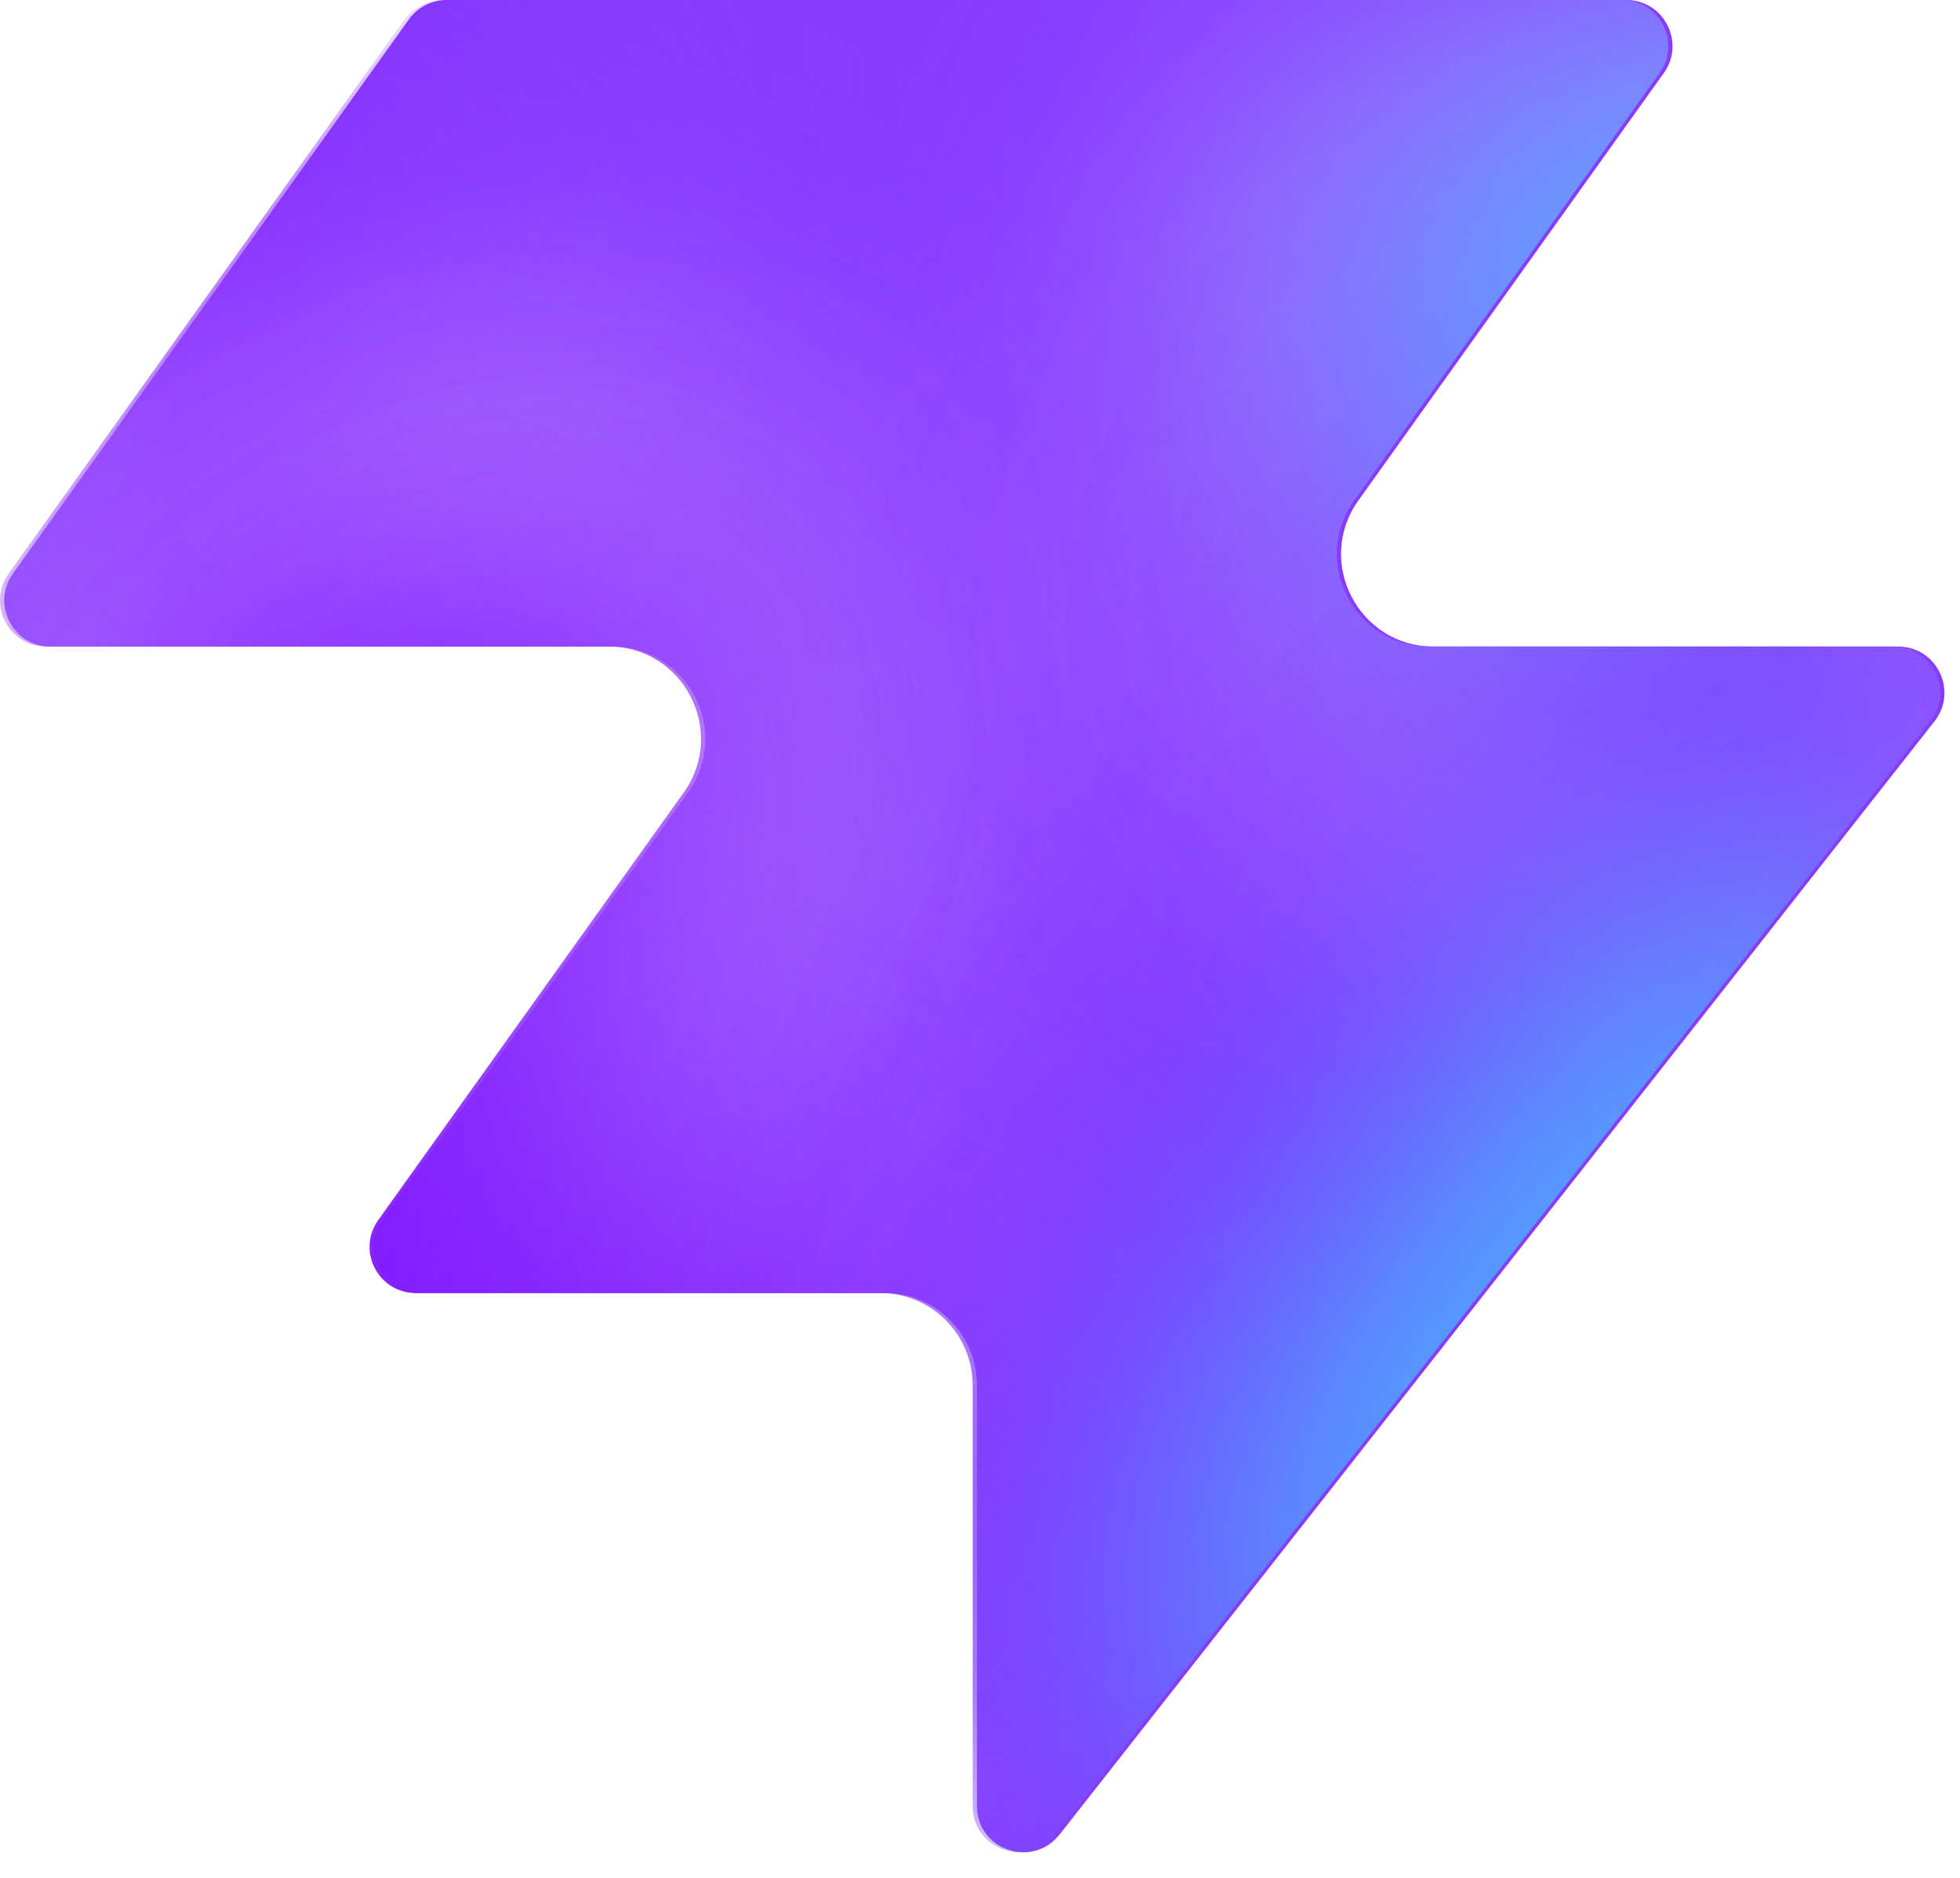
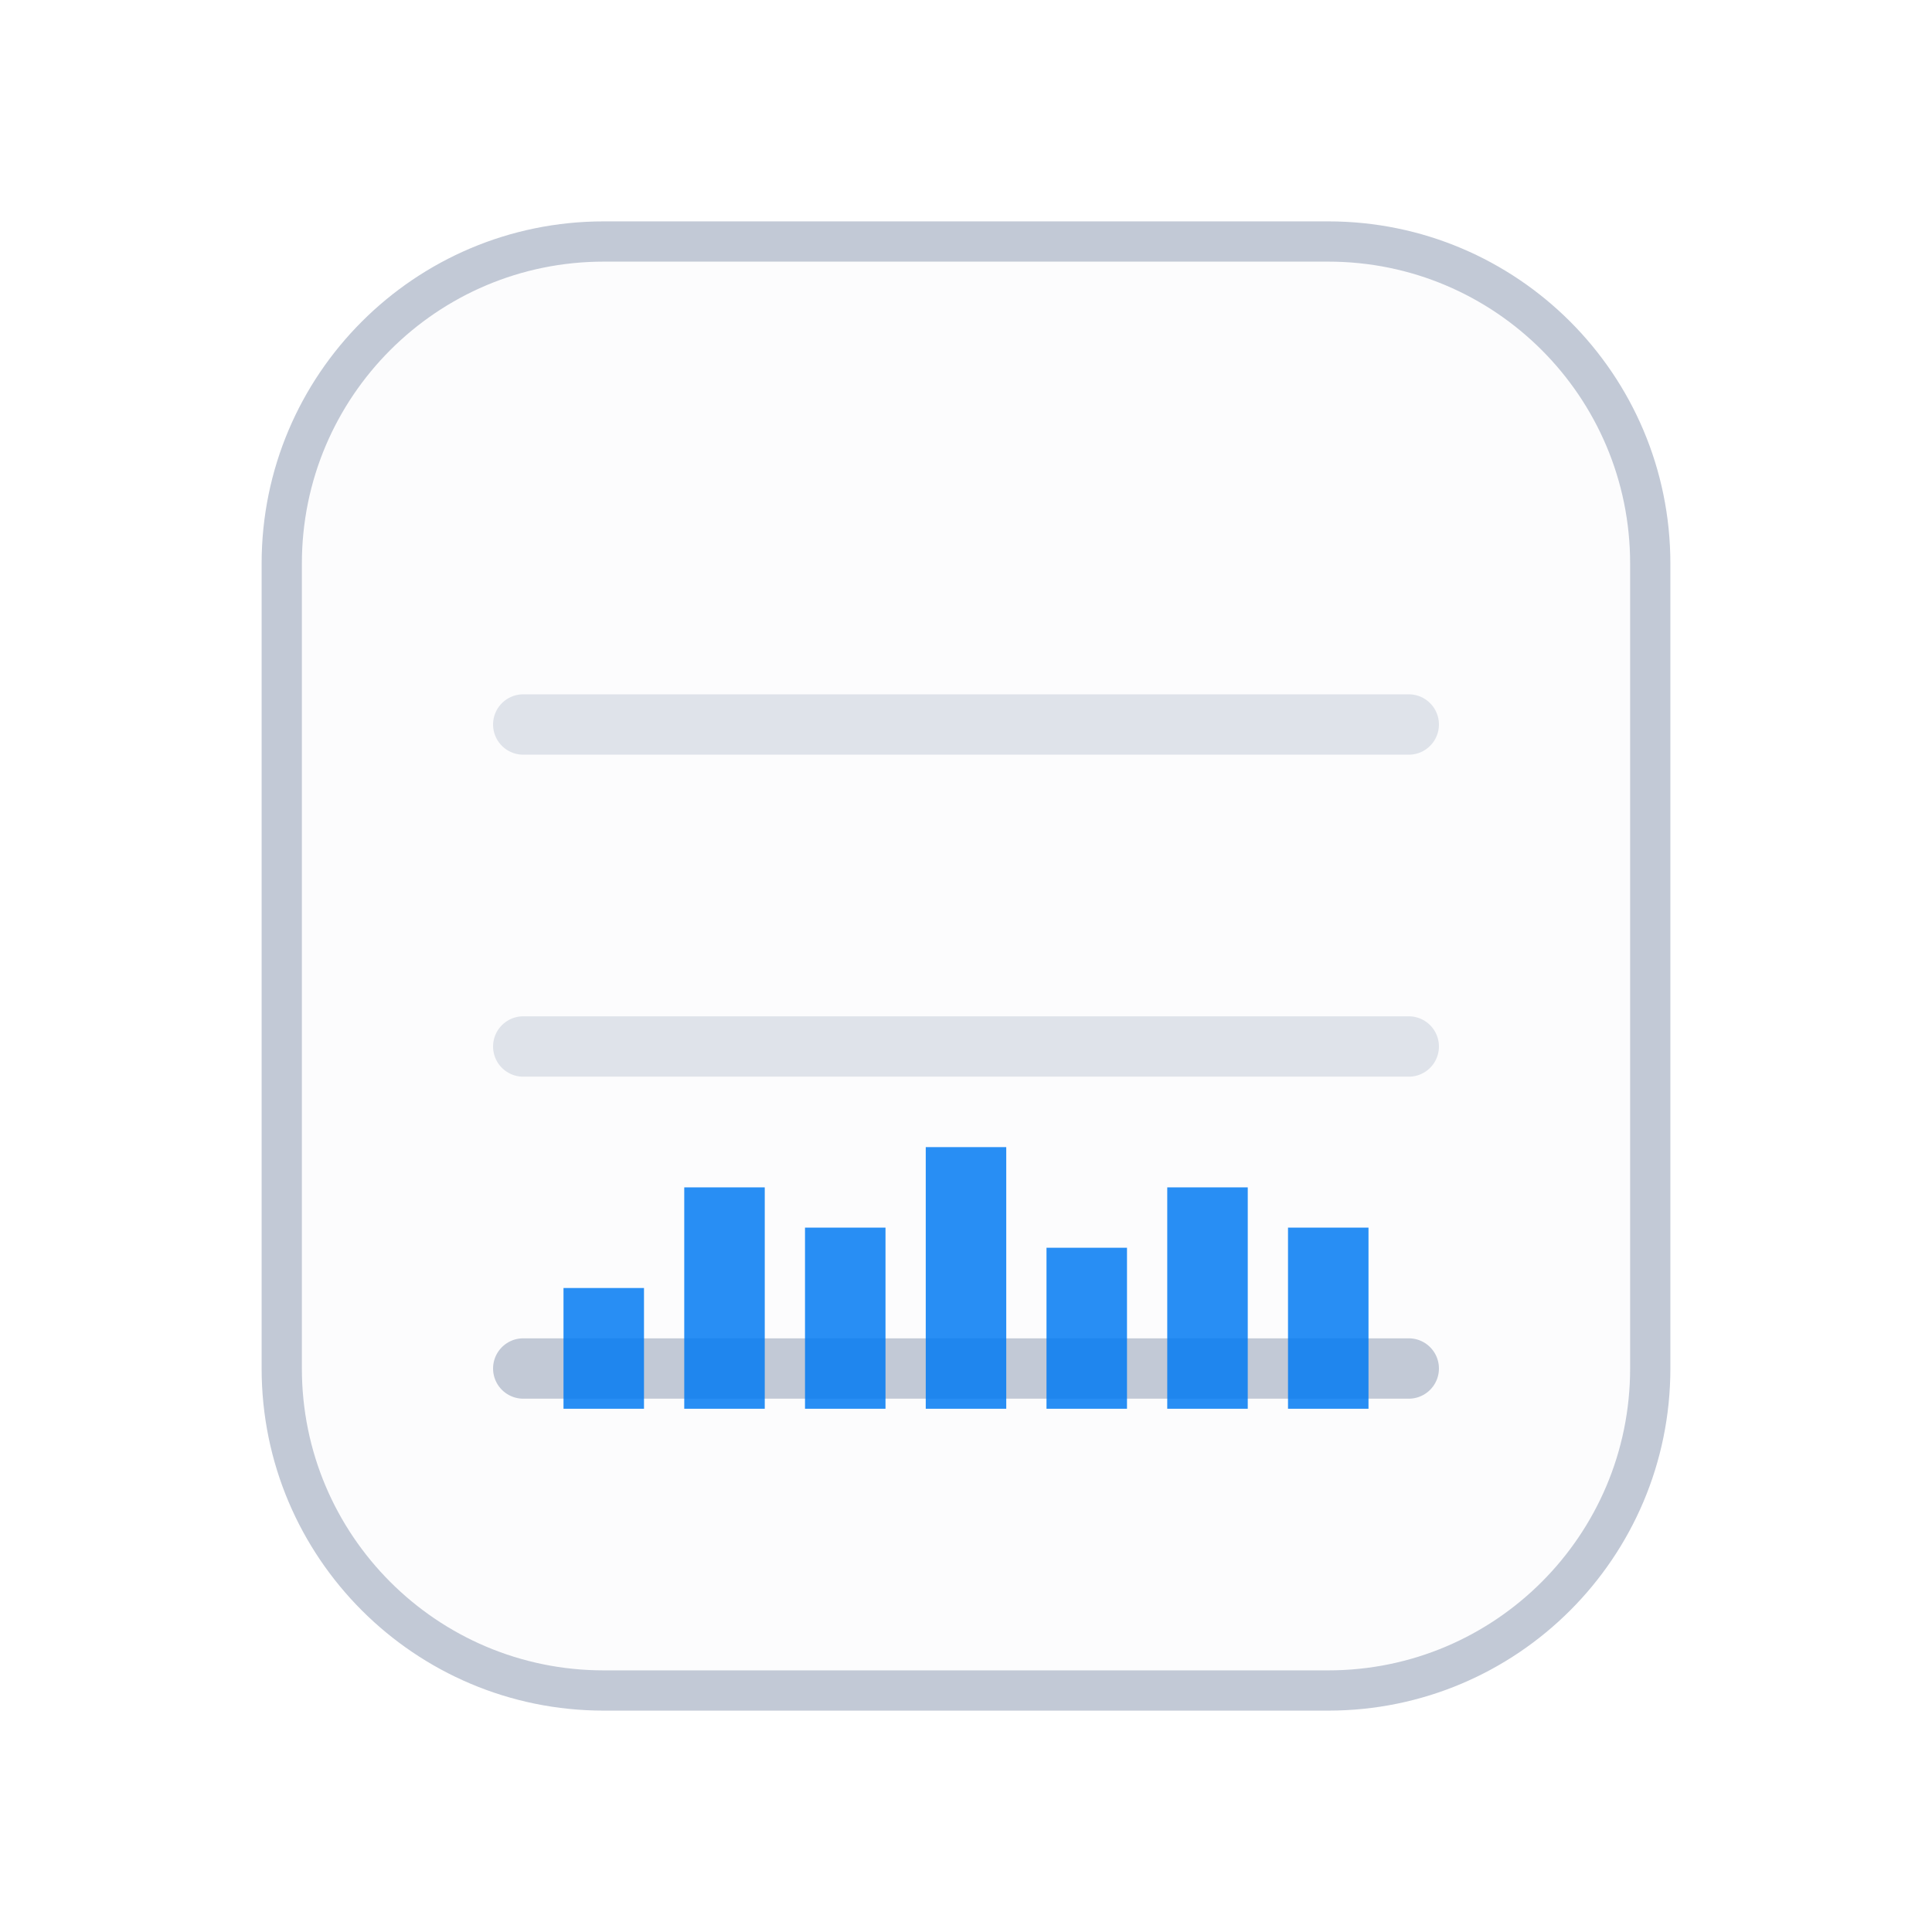
- <svg xmlns="http://www.w3.org/2000/svg" width="48" height="46" fill="none" viewBox="0 0 48 46">
-   <path fill="#863bff" d="M25.946 44.938c-.664.845-2.021.375-2.021-.698V33.937a2.26 2.26 0 0 0-2.262-2.262H10.287c-.92 0-1.456-1.04-.92-1.788l7.48-10.471c1.07-1.497 0-3.578-1.842-3.578H1.237c-.92 0-1.456-1.04-.92-1.788L10.013.474c.214-.297.556-.474.92-.474h28.894c.92 0 1.456 1.04.92 1.788l-7.48 10.471c-1.07 1.498 0 3.579 1.842 3.579h11.377c.943 0 1.473 1.088.89 1.83L25.947 44.94z" style="fill:#863bff;fill:color(display-p3 .525 .23 1);fill-opacity:1" />
-   <mask id="a" width="48" height="46" x="0" y="0" maskUnits="userSpaceOnUse" style="mask-type:alpha">
-     <path fill="#000" d="M25.842 44.938c-.664.844-2.021.375-2.021-.698V33.937a2.26 2.26 0 0 0-2.262-2.262H10.183c-.92 0-1.456-1.04-.92-1.788l7.48-10.471c1.07-1.498 0-3.579-1.842-3.579H1.133c-.92 0-1.456-1.04-.92-1.787L9.91.473c.214-.297.556-.474.92-.474h28.894c.92 0 1.456 1.04.92 1.788l-7.48 10.471c-1.07 1.498 0 3.578 1.842 3.578h11.377c.943 0 1.473 1.088.89 1.832L25.843 44.94z" style="fill:#000;fill-opacity:1" />
-   </mask>
-   <g mask="url(#a)">
-     <g filter="url(#b)">
-       <ellipse cx="5.508" cy="14.704" fill="#ede6ff" rx="5.508" ry="14.704" style="fill:#ede6ff;fill:color(display-p3 .927 .903 1);fill-opacity:1" transform="matrix(.00324 1 1 -.00324 -4.47 31.516)" />
-     </g>
-     <g filter="url(#c)">
-       <ellipse cx="10.399" cy="29.851" fill="#ede6ff" rx="10.399" ry="29.851" style="fill:#ede6ff;fill:color(display-p3 .927 .903 1);fill-opacity:1" transform="matrix(.00324 1 1 -.00324 -39.328 7.883)" />
-     </g>
-     <g filter="url(#d)">
-       <ellipse cx="5.508" cy="30.487" fill="#7e14ff" rx="5.508" ry="30.487" style="fill:#7e14ff;fill:color(display-p3 .492 .077 1);fill-opacity:1" transform="rotate(89.814 -25.913 -14.639)scale(1 -1)" />
-     </g>
-     <g filter="url(#e)">
-       <ellipse cx="5.508" cy="30.599" fill="#7e14ff" rx="5.508" ry="30.599" style="fill:#7e14ff;fill:color(display-p3 .492 .077 1);fill-opacity:1" transform="rotate(89.814 -32.644 -3.334)scale(1 -1)" />
-     </g>
-     <g filter="url(#f)">
-       <ellipse cx="5.508" cy="30.599" fill="#7e14ff" rx="5.508" ry="30.599" style="fill:#7e14ff;fill:color(display-p3 .492 .077 1);fill-opacity:1" transform="matrix(.00324 1 1 -.00324 -34.34 30.47)" />
-     </g>
-     <g filter="url(#g)">
-       <ellipse cx="14.072" cy="22.078" fill="#ede6ff" rx="14.072" ry="22.078" style="fill:#ede6ff;fill:color(display-p3 .927 .903 1);fill-opacity:1" transform="rotate(93.35 24.506 48.493)scale(-1 1)" />
-     </g>
-     <g filter="url(#h)">
-       <ellipse cx="3.47" cy="21.501" fill="#7e14ff" rx="3.47" ry="21.501" style="fill:#7e14ff;fill:color(display-p3 .492 .077 1);fill-opacity:1" transform="rotate(89.009 28.708 47.59)scale(-1 1)" />
-     </g>
-     <g filter="url(#i)">
-       <ellipse cx="3.47" cy="21.501" fill="#7e14ff" rx="3.47" ry="21.501" style="fill:#7e14ff;fill:color(display-p3 .492 .077 1);fill-opacity:1" transform="rotate(89.009 28.708 47.59)scale(-1 1)" />
-     </g>
-     <g filter="url(#j)">
-       <ellipse cx=".387" cy="8.972" fill="#7e14ff" rx="4.407" ry="29.108" style="fill:#7e14ff;fill:color(display-p3 .492 .077 1);fill-opacity:1" transform="rotate(39.51 .387 8.972)" />
-     </g>
-     <g filter="url(#k)">
-       <ellipse cx="47.523" cy="-6.092" fill="#7e14ff" rx="4.407" ry="29.108" style="fill:#7e14ff;fill:color(display-p3 .492 .077 1);fill-opacity:1" transform="rotate(37.892 47.523 -6.092)" />
-     </g>
-     <g filter="url(#l)">
-       <ellipse cx="41.412" cy="6.333" fill="#47bfff" rx="5.971" ry="9.665" style="fill:#47bfff;fill:color(display-p3 .28 .748 1);fill-opacity:1" transform="rotate(37.892 41.412 6.333)" />
-     </g>
-     <g filter="url(#m)">
-       <ellipse cx="-1.879" cy="38.332" fill="#7e14ff" rx="4.407" ry="29.108" style="fill:#7e14ff;fill:color(display-p3 .492 .077 1);fill-opacity:1" transform="rotate(37.892 -1.88 38.332)" />
-     </g>
-     <g filter="url(#n)">
-       <ellipse cx="-1.879" cy="38.332" fill="#7e14ff" rx="4.407" ry="29.108" style="fill:#7e14ff;fill:color(display-p3 .492 .077 1);fill-opacity:1" transform="rotate(37.892 -1.88 38.332)" />
-     </g>
-     <g filter="url(#o)">
-       <ellipse cx="35.651" cy="29.907" fill="#7e14ff" rx="4.407" ry="29.108" style="fill:#7e14ff;fill:color(display-p3 .492 .077 1);fill-opacity:1" transform="rotate(37.892 35.651 29.907)" />
-     </g>
-     <g filter="url(#p)">
-       <ellipse cx="38.418" cy="32.4" fill="#47bfff" rx="5.971" ry="15.297" style="fill:#47bfff;fill:color(display-p3 .28 .748 1);fill-opacity:1" transform="rotate(37.892 38.418 32.4)" />
-     </g>
+ <svg xmlns="http://www.w3.org/2000/svg" width="48" height="48" viewBox="0 0 48 48">
+   <rect x="7" y="6" width="34" height="36" rx="8" fill="#fcfcfd" stroke="#c2c9d6" />
+   <g stroke="#dfe3ea" stroke-width="1.5" stroke-linecap="round">
+     <line x1="13" y1="18" x2="35" y2="18" />
+     <line x1="13" y1="26" x2="35" y2="26" />
+     <line x1="13" y1="34" x2="35" y2="34" stroke="#c2c9d6" />
  </g>
-   <defs>
-     <filter id="b" width="60.045" height="41.654" x="-19.77" y="16.149" color-interpolation-filters="sRGB" filterUnits="userSpaceOnUse">
-       <feFlood flood-opacity="0" result="BackgroundImageFix" />
-       <feBlend in="SourceGraphic" in2="BackgroundImageFix" result="shape" />
-       <feGaussianBlur result="effect1_foregroundBlur_2002_17158" stdDeviation="7.659" />
-     </filter>
-     <filter id="c" width="90.34" height="51.437" x="-54.613" y="-7.533" color-interpolation-filters="sRGB" filterUnits="userSpaceOnUse">
-       <feFlood flood-opacity="0" result="BackgroundImageFix" />
-       <feBlend in="SourceGraphic" in2="BackgroundImageFix" result="shape" />
-       <feGaussianBlur result="effect1_foregroundBlur_2002_17158" stdDeviation="7.659" />
-     </filter>
-     <filter id="d" width="79.355" height="29.4" x="-49.64" y="2.03" color-interpolation-filters="sRGB" filterUnits="userSpaceOnUse">
-       <feFlood flood-opacity="0" result="BackgroundImageFix" />
-       <feBlend in="SourceGraphic" in2="BackgroundImageFix" result="shape" />
-       <feGaussianBlur result="effect1_foregroundBlur_2002_17158" stdDeviation="4.596" />
-     </filter>
-     <filter id="e" width="79.579" height="29.4" x="-45.045" y="20.029" color-interpolation-filters="sRGB" filterUnits="userSpaceOnUse">
-       <feFlood flood-opacity="0" result="BackgroundImageFix" />
-       <feBlend in="SourceGraphic" in2="BackgroundImageFix" result="shape" />
-       <feGaussianBlur result="effect1_foregroundBlur_2002_17158" stdDeviation="4.596" />
-     </filter>
-     <filter id="f" width="79.579" height="29.4" x="-43.513" y="21.178" color-interpolation-filters="sRGB" filterUnits="userSpaceOnUse">
-       <feFlood flood-opacity="0" result="BackgroundImageFix" />
-       <feBlend in="SourceGraphic" in2="BackgroundImageFix" result="shape" />
-       <feGaussianBlur result="effect1_foregroundBlur_2002_17158" stdDeviation="4.596" />
-     </filter>
-     <filter id="g" width="74.749" height="58.852" x="15.756" y="-17.901" color-interpolation-filters="sRGB" filterUnits="userSpaceOnUse">
-       <feFlood flood-opacity="0" result="BackgroundImageFix" />
-       <feBlend in="SourceGraphic" in2="BackgroundImageFix" result="shape" />
-       <feGaussianBlur result="effect1_foregroundBlur_2002_17158" stdDeviation="7.659" />
-     </filter>
-     <filter id="h" width="61.377" height="25.362" x="23.548" y="2.284" color-interpolation-filters="sRGB" filterUnits="userSpaceOnUse">
-       <feFlood flood-opacity="0" result="BackgroundImageFix" />
-       <feBlend in="SourceGraphic" in2="BackgroundImageFix" result="shape" />
-       <feGaussianBlur result="effect1_foregroundBlur_2002_17158" stdDeviation="4.596" />
-     </filter>
-     <filter id="i" width="61.377" height="25.362" x="23.548" y="2.284" color-interpolation-filters="sRGB" filterUnits="userSpaceOnUse">
-       <feFlood flood-opacity="0" result="BackgroundImageFix" />
-       <feBlend in="SourceGraphic" in2="BackgroundImageFix" result="shape" />
-       <feGaussianBlur result="effect1_foregroundBlur_2002_17158" stdDeviation="4.596" />
-     </filter>
-     <filter id="j" width="56.045" height="63.649" x="-27.636" y="-22.853" color-interpolation-filters="sRGB" filterUnits="userSpaceOnUse">
-       <feFlood flood-opacity="0" result="BackgroundImageFix" />
-       <feBlend in="SourceGraphic" in2="BackgroundImageFix" result="shape" />
-       <feGaussianBlur result="effect1_foregroundBlur_2002_17158" stdDeviation="4.596" />
-     </filter>
-     <filter id="k" width="54.814" height="64.646" x="20.116" y="-38.415" color-interpolation-filters="sRGB" filterUnits="userSpaceOnUse">
-       <feFlood flood-opacity="0" result="BackgroundImageFix" />
-       <feBlend in="SourceGraphic" in2="BackgroundImageFix" result="shape" />
-       <feGaussianBlur result="effect1_foregroundBlur_2002_17158" stdDeviation="4.596" />
-     </filter>
-     <filter id="l" width="33.541" height="35.313" x="24.641" y="-11.323" color-interpolation-filters="sRGB" filterUnits="userSpaceOnUse">
-       <feFlood flood-opacity="0" result="BackgroundImageFix" />
-       <feBlend in="SourceGraphic" in2="BackgroundImageFix" result="shape" />
-       <feGaussianBlur result="effect1_foregroundBlur_2002_17158" stdDeviation="4.596" />
-     </filter>
-     <filter id="m" width="54.814" height="64.646" x="-29.286" y="6.009" color-interpolation-filters="sRGB" filterUnits="userSpaceOnUse">
-       <feFlood flood-opacity="0" result="BackgroundImageFix" />
-       <feBlend in="SourceGraphic" in2="BackgroundImageFix" result="shape" />
-       <feGaussianBlur result="effect1_foregroundBlur_2002_17158" stdDeviation="4.596" />
-     </filter>
-     <filter id="n" width="54.814" height="64.646" x="-29.286" y="6.009" color-interpolation-filters="sRGB" filterUnits="userSpaceOnUse">
-       <feFlood flood-opacity="0" result="BackgroundImageFix" />
-       <feBlend in="SourceGraphic" in2="BackgroundImageFix" result="shape" />
-       <feGaussianBlur result="effect1_foregroundBlur_2002_17158" stdDeviation="4.596" />
-     </filter>
-     <filter id="o" width="54.814" height="64.646" x="8.244" y="-2.416" color-interpolation-filters="sRGB" filterUnits="userSpaceOnUse">
-       <feFlood flood-opacity="0" result="BackgroundImageFix" />
-       <feBlend in="SourceGraphic" in2="BackgroundImageFix" result="shape" />
-       <feGaussianBlur result="effect1_foregroundBlur_2002_17158" stdDeviation="4.596" />
-     </filter>
-     <filter id="p" width="39.409" height="43.623" x="18.713" y="10.588" color-interpolation-filters="sRGB" filterUnits="userSpaceOnUse">
-       <feFlood flood-opacity="0" result="BackgroundImageFix" />
-       <feBlend in="SourceGraphic" in2="BackgroundImageFix" result="shape" />
-       <feGaussianBlur result="effect1_foregroundBlur_2002_17158" stdDeviation="4.596" />
-     </filter>
-   </defs>
+   <g fill="#037af2" fill-opacity="0.85">
+     <rect x="14" y="32" width="2" height="3" />
+     <rect x="17" y="29.5" width="2" height="5.5" />
+     <rect x="20" y="30.5" width="2" height="4.5" />
+     <rect x="23" y="28.5" width="2" height="6.5" />
+     <rect x="26" y="31" width="2" height="4" />
+     <rect x="29" y="29.5" width="2" height="5.5" />
+     <rect x="32" y="30.5" width="2" height="4.5" />
+   </g>
</svg>
